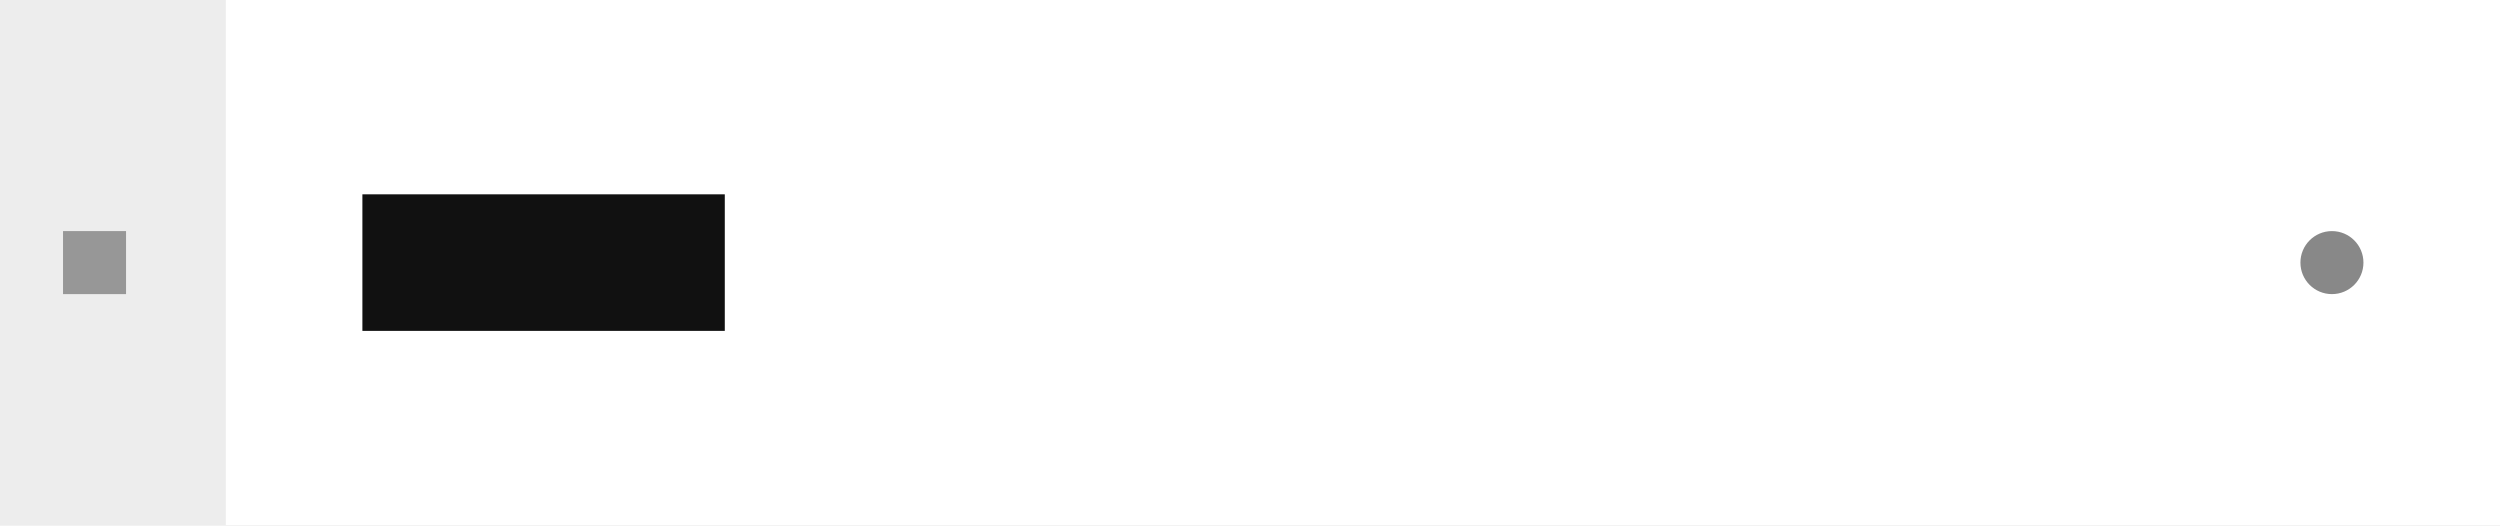
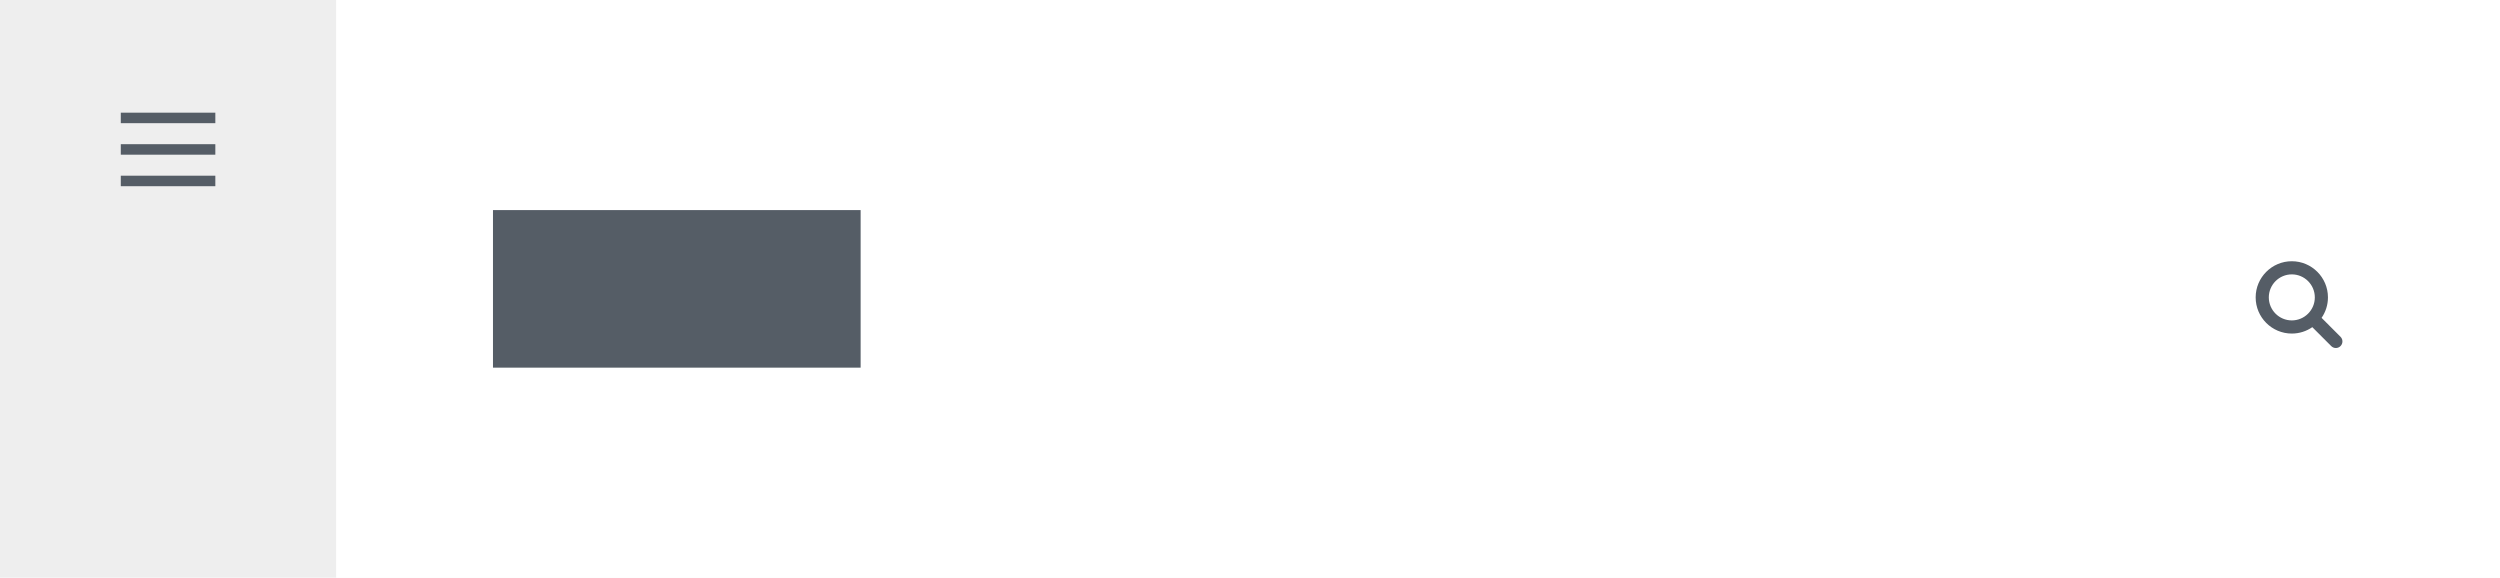
- <svg xmlns="http://www.w3.org/2000/svg" width="476" height="100" fill="none">
-   <path fill="#fff" d="M0 0H476V100H0z" />
-   <path fill="#EDEDED" d="M0 0H43V100H0z" />
-   <rect opacity=".5" x="438" y="44" width="12" height="12" rx="6" fill="#111" />
-   <path fill="#111" d="M69 37H138V63H69z" />
-   <path fill="#979797" d="M12 44H24V56H12z" />
+ <svg xmlns="http://www.w3.org/2000/svg" height="110" viewBox="0 0 476 110" width="476">
+   <g fill="none" fill-rule="evenodd">
+     <path d="m0 0h476v110h-476z" fill="#fff" />
+     <path d="m0 0h476v110h-476z" fill="#fff" />
+     <path d="m93.863 40h70v30h-70z" fill="#555d66" />
+     <path d="m0 0h64v110h-64z" fill="#eee" />
+     <g fill="#555d66">
+       <path d="m445.633 64.123-3.603-3.604c.763-1.109 1.212-2.449 1.212-3.894 0-3.797-3.087-6.886-6.881-6.886-3.794 0-6.883 3.088-6.883 6.886 0 3.796 3.087 6.885 6.883 6.885 1.449 0 2.792-.452 3.902-1.219l3.602 3.604c.244.244.564.367.884.367s.64-.123.884-.367c.489-.491.489-1.282 0-1.771zm-13.652-7.499c0-2.417 1.965-4.383 4.381-4.383s4.38 1.966 4.38 4.383c0 1.205-.489 2.298-1.28 3.091-.001.002-.001.002-.002.002-.002.001-.003.004-.004.005-.793.793-1.887 1.284-3.095 1.284-2.415 0-4.379-1.965-4.379-4.382z" />
+       <path d="m23 21.453h18v2h-18z" />
+       <path d="m23 27.453h18v2h-18z" />
+       <path d="m23 33.453h18v2h-18z" />
+     </g>
+   </g>
</svg>
